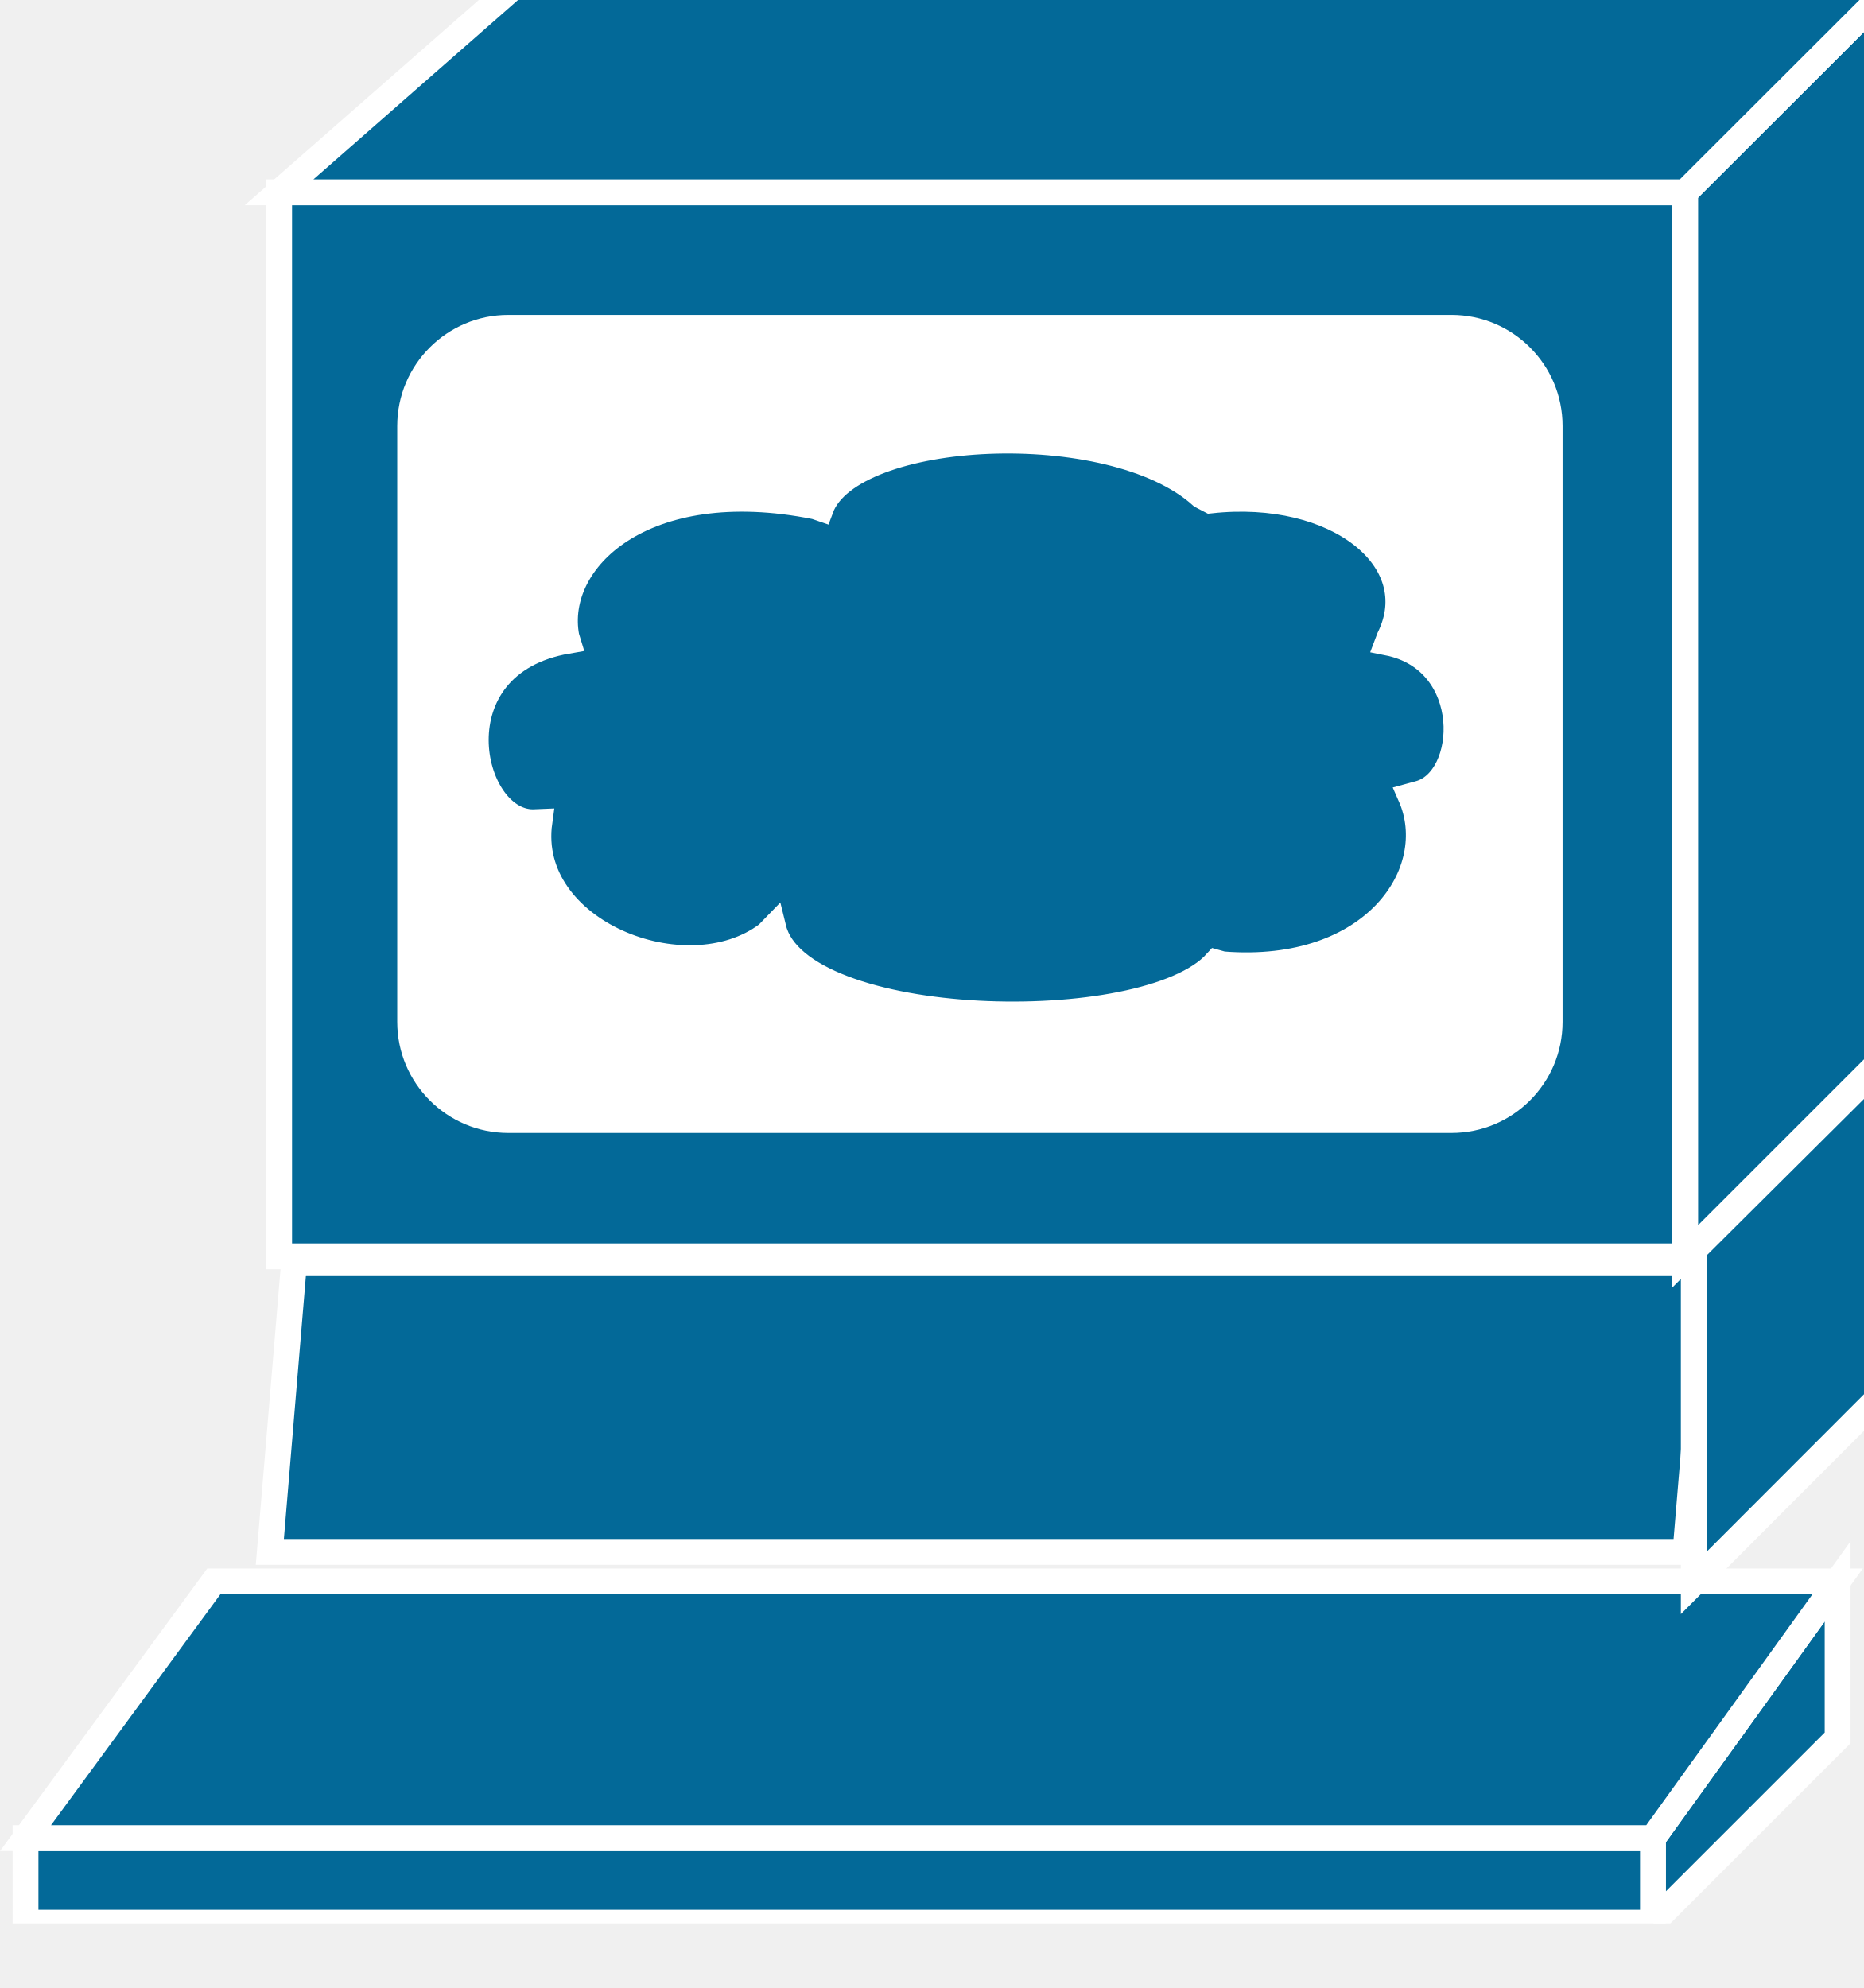
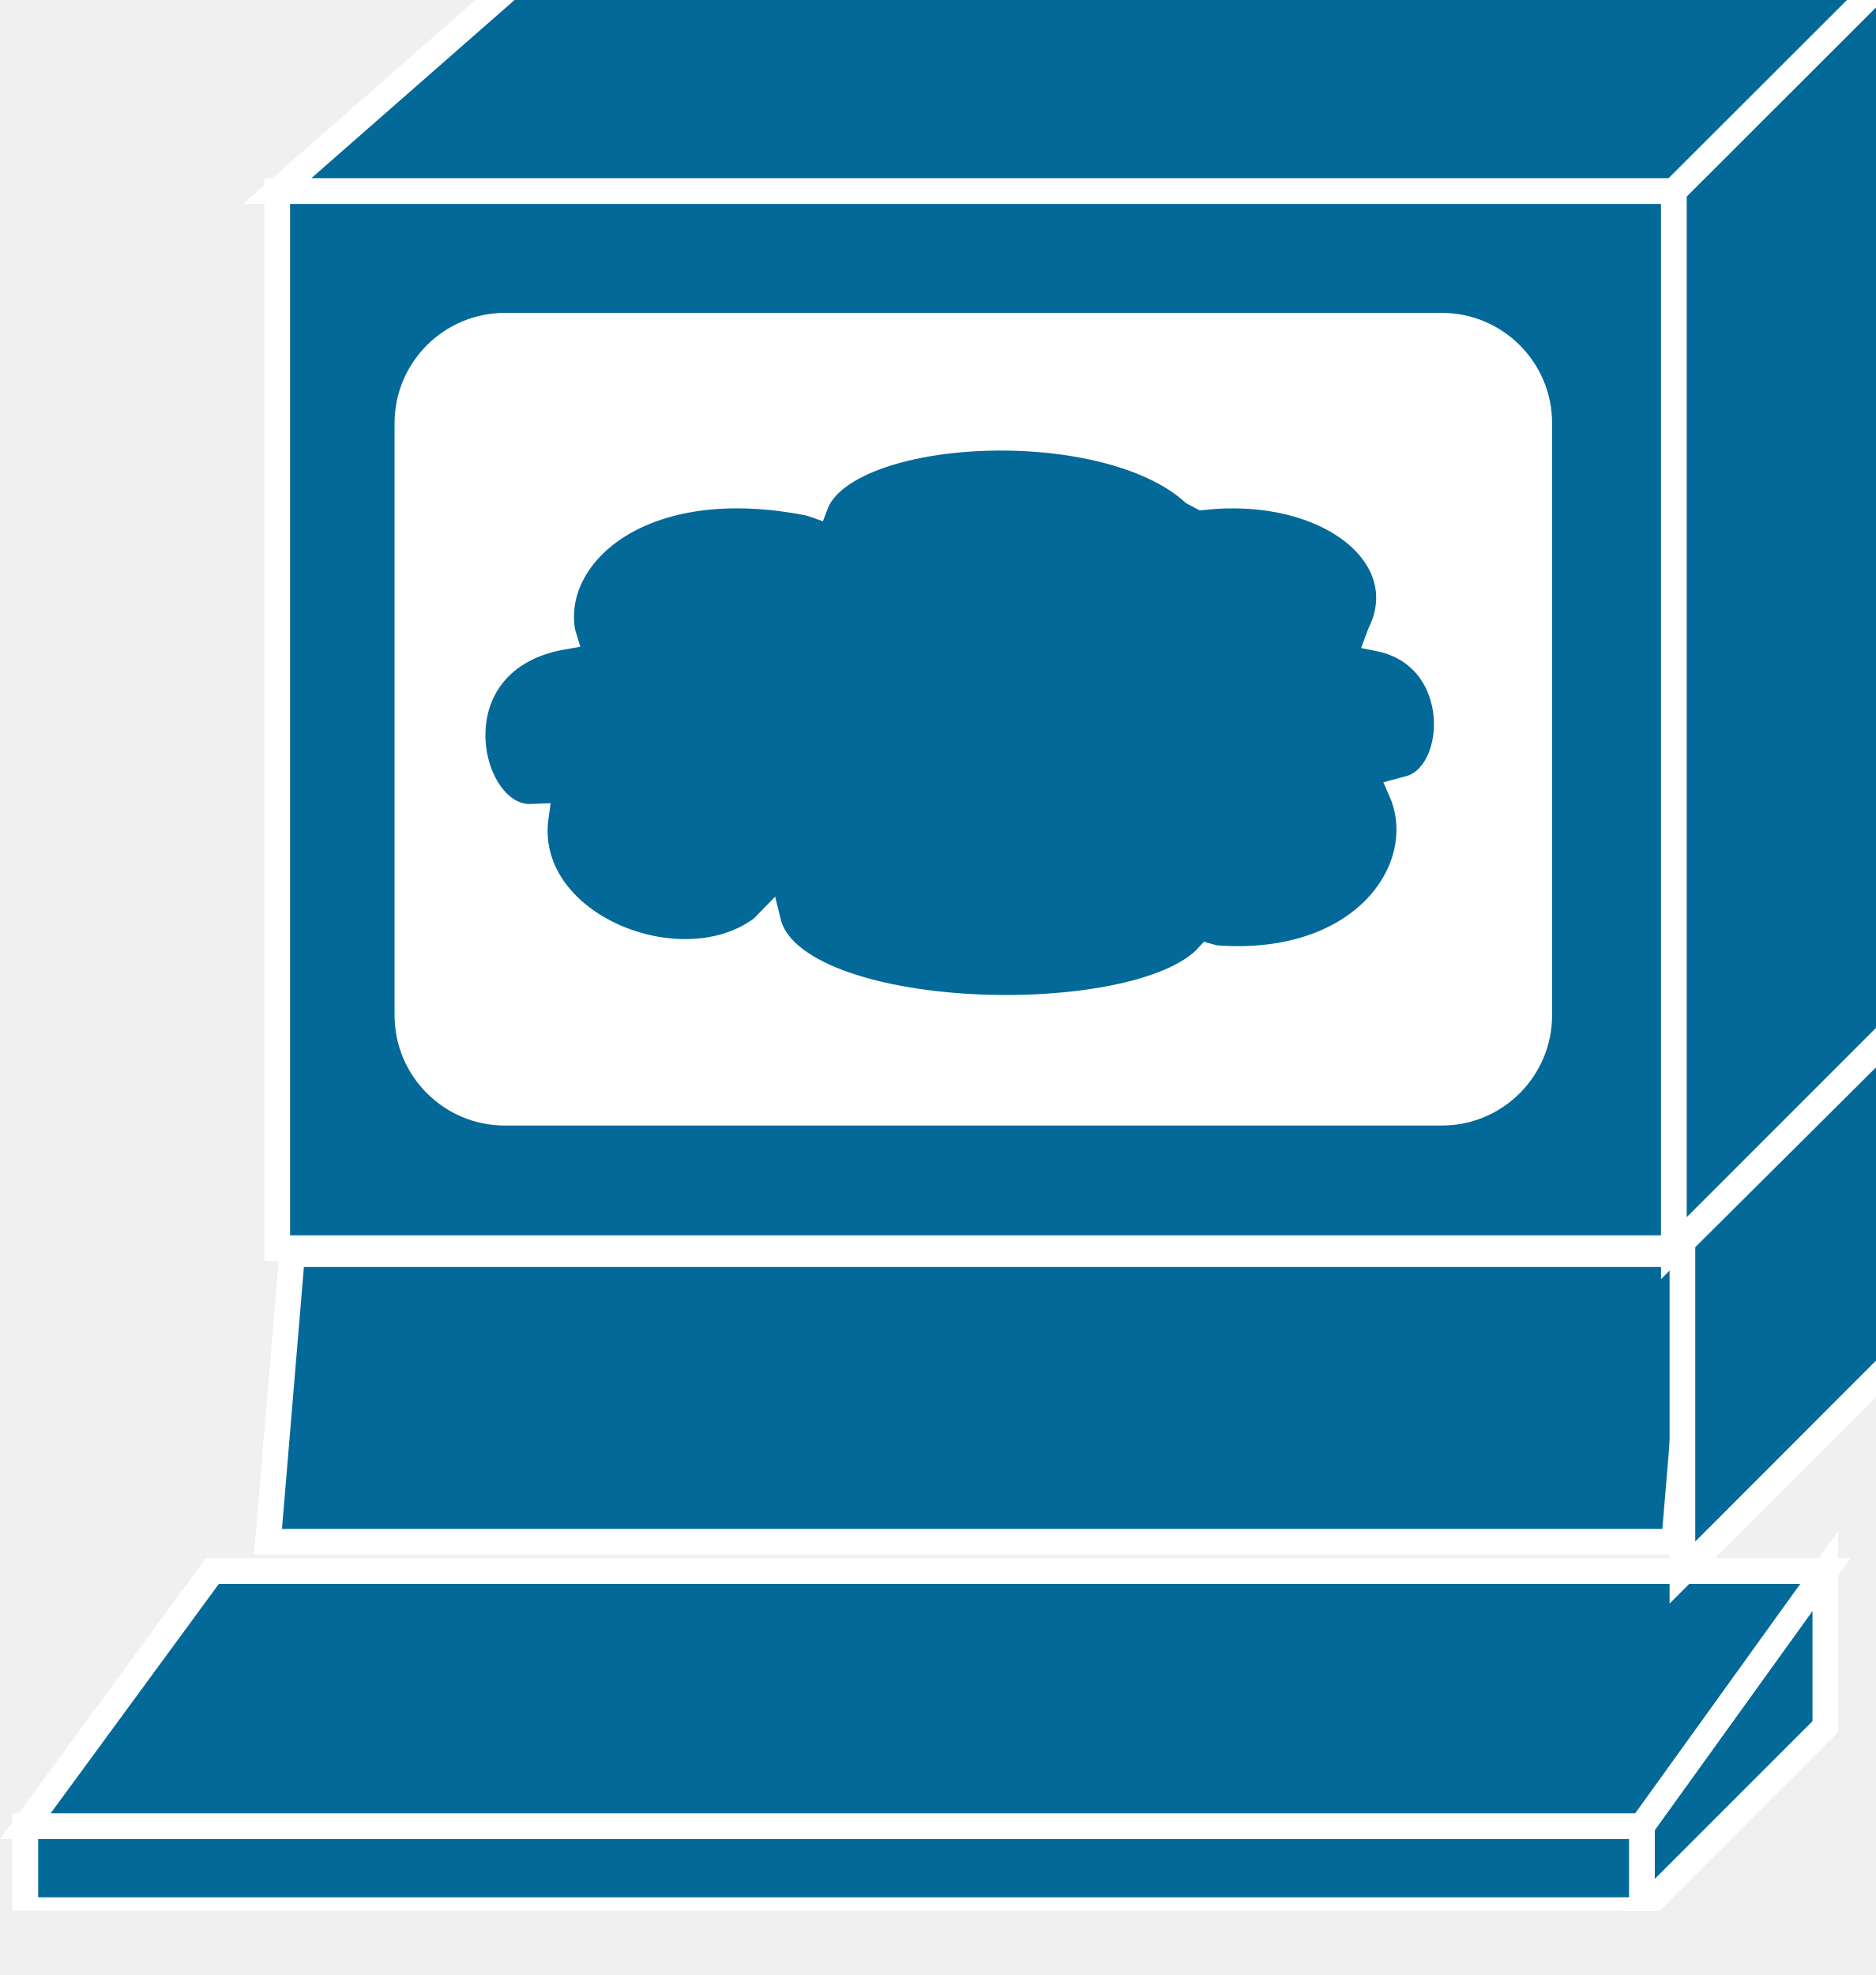
- <svg xmlns="http://www.w3.org/2000/svg" viewBox="0 0 37.5 40" height="40" width="37.5">
+ <svg xmlns="http://www.w3.org/2000/svg" width="190pt" height="200pt" viewBox="0 0 190 200" version="1.1">
  <defs>
-     <clipPath id="a">
-       <path d="M0 10h300v310H0V10z" />
+     <clipPath id="clip1">
+       <path d="M 166 159 L 185 159 L 185 193.5 L 166 193.5 Z M 166 159 " />
+     </clipPath>
+     <clipPath id="clip2">
+       <path d="M 151 144 L 190 144 L 190 193.5 L 151 193.5 Z M 151 144 " />
+     </clipPath>
+     <clipPath id="clip3">
+       <path d="M 2 184 L 167 184 L 167 193.5 L 2 193.5 Z M 2 184 " />
+     </clipPath>
+     <clipPath id="clip4">
+       <path d="M 1 183 L 168 183 L 168 193.5 L 1 193.5 Z M 1 183 " />
+     </clipPath>
+     <clipPath id="clip5">
+       <path d="M 0 144 L 190 144 L 190 193.5 L 0 193.5 Z M 0 144 " />
    </clipPath>
  </defs>
-   <g clip-path="url(#a)" transform="matrix(.13 0 0 -.13 0 40)">
-     <path d="M41.762 67.5l3.75 44.801h219.097l-3.75-44.801H41.762" fill="#036998" />
-     <path d="M41.762 67.5l3.75 44.801h219.097l-3.75-44.801H41.762z" fill="none" stroke="#fff" stroke-width="4" />
-     <path d="M255.82 10.121V23.2l28.59 39.73V38.712l-28.59-28.59" fill="#036998" />
-     <path d="M255.82 10.121V23.2l28.59 39.73V38.712l-28.59-28.59z" fill="none" stroke="#fff" stroke-width="4" />
-     <path d="M3.95 10.11h251.878V23.2H3.95V10.11z" fill="#036998" />
-     <path d="M3.95 10.11h251.878V23.2H3.95V10.11z" fill="none" stroke="#fff" stroke-width="4" />
-     <path d="M43.2 113.238h217.62v164.691H43.2V113.238z" fill="#036998" />
-     <path d="M43.2 113.238h217.62v164.691H43.2V113.238z" fill="none" stroke="#fff" stroke-width="4" />
-     <path d="M260.82 113.238l37.27 37.27V315.16l-37.27-37.23V113.238" fill="#036998" />
-     <path d="M260.82 113.238l37.27 37.27V315.16l-37.27-37.23V113.238z" fill="none" stroke="#fff" stroke-width="4" />
-     <path d="M255.82 23.2H3.95l29.14 39.73h251.32L255.82 23.2" fill="#036998" />
-     <path d="M255.82 23.2H3.95l29.14 39.73h251.32L255.82 23.2z" fill="none" stroke="#fff" stroke-width="4" />
-     <path d="M262.148 62.7v51.519l36.993 36.801V99.73L262.148 62.7" fill="#036998" />
-     <path d="M262.148 62.7v51.519l36.993 36.801V99.73L262.148 62.7z" fill="none" stroke="#fff" stroke-width="4" />
-     <path d="M78.672 258.949h145.976c9.493 0 17.192-7.699 17.192-17.191v-92.227c0-9.492-7.699-17.191-17.192-17.191H78.672c-9.492 0-17.192 7.699-17.192 17.191v92.227c0 9.492 7.7 17.191 17.192 17.191" fill="#fff" />
-     <path d="M298.09 315.16H85.66L43.2 277.93h217.62l37.27 37.23" fill="#036998" />
-     <path d="M298.09 315.16H85.66L43.2 277.93h217.62l37.27 37.23z" fill="none" stroke="#fff" stroke-width="4" />
-     <path d="M126.211 229.301c-26.68 5.347-40.781-8.321-38.55-20.16l.19-.621c-20.78-3.559-15.351-28.09-5.351-28.09l.98.039c-2.351-16.918 22.649-26.918 35.309-17.379l.902.93c3.938-16.09 57.688-17.34 68.547-5.309l.981-.273c23.511-1.879 34.261 14.371 29.101 26.05l1.289.352c8.012 2.109 8.942 20.668-4.839 23.398l.269.711c5.981 12.071-8.129 23.43-27.699 21.281l-1.36.708c-13.992 12.691-54.3 10.621-58.949-1.918l-.82.281" fill="#036998" />
-     <path d="M126.211 229.301c-26.68 5.347-40.781-8.321-38.55-20.16l.19-.621c-20.78-3.559-15.351-28.09-5.351-28.09l.98.039c-2.351-16.918 22.649-26.918 35.309-17.379l.902.93c3.938-16.09 57.688-17.34 68.547-5.309l.981-.273c23.511-1.879 34.261 14.371 29.101 26.05l1.289.352c8.012 2.109 8.942 20.668-4.839 23.398l.269.711c5.981 12.071-8.129 23.43-27.699 21.281l-1.36.708c-13.992 12.691-54.3 10.621-58.949-1.918l-.82.281z" fill="none" stroke="#fff" stroke-width="4" />
+   <g id="surface1">
+     <path style=" stroke:none;fill-rule:nonzero;fill:rgb(1.176%,41.176%,59.608%);fill-opacity:1;" d="M 27.145 156.125 L 29.582 127.004 L 171.996 127.004 L 169.559 156.125 L 27.145 156.125 " />
+     <path style="fill:none;stroke-width:4;stroke-linecap:butt;stroke-linejoin:miter;stroke:rgb(100%,100%,100%);stroke-opacity:1;stroke-miterlimit:4;" d="M 41.761 67.5 L 45.511 112.302 L 264.609 112.302 L 260.859 67.5 Z M 41.761 67.5 " transform="matrix(0.65,0,0,-0.65,0,200)" />
+     <g clip-path="url(#clip1)" clip-rule="nonzero">
+       <path style=" stroke:none;fill-rule:nonzero;fill:rgb(1.176%,41.176%,59.608%);fill-opacity:1;" d="M 166.281 193.422 L 166.281 184.922 L 184.867 159.094 L 184.867 174.836 L 166.281 193.422 " />
+     </g>
+     <g clip-path="url(#clip2)" clip-rule="nonzero">
+       <path style="fill:none;stroke-width:4;stroke-linecap:butt;stroke-linejoin:miter;stroke:rgb(100%,100%,100%);stroke-opacity:1;stroke-miterlimit:4;" d="M 255.817 10.12 L 255.817 23.197 L 284.411 62.933 L 284.411 38.714 Z M 255.817 10.12 " transform="matrix(0.65,0,0,-0.65,0,200)" />
+     </g>
+     <g clip-path="url(#clip3)" clip-rule="nonzero">
+       <path style=" stroke:none;fill-rule:nonzero;fill:rgb(1.176%,41.176%,59.608%);fill-opacity:1;" d="M 2.566 193.43 L 166.289 193.43 L 166.289 184.922 L 2.566 184.922 Z M 2.566 193.43 " />
+     </g>
+     <g clip-path="url(#clip4)" clip-rule="nonzero">
+       <path style="fill:none;stroke-width:4;stroke-linecap:butt;stroke-linejoin:miter;stroke:rgb(100%,100%,100%);stroke-opacity:1;stroke-miterlimit:4;" d="M 3.948 10.108 L 255.829 10.108 L 255.829 23.197 L 3.948 23.197 Z M 3.948 10.108 " transform="matrix(0.65,0,0,-0.65,0,200)" />
+     </g>
+     <path style="fill-rule:nonzero;fill:rgb(1.176%,41.176%,59.608%);fill-opacity:1;stroke-width:4;stroke-linecap:butt;stroke-linejoin:miter;stroke:rgb(100%,100%,100%);stroke-opacity:1;stroke-miterlimit:4;" d="M 43.197 113.239 L 260.817 113.239 L 260.817 277.927 L 43.197 277.927 Z M 43.197 113.239 " transform="matrix(0.65,0,0,-0.65,0,200)" />
+     <path style=" stroke:none;fill-rule:nonzero;fill:rgb(1.176%,41.176%,59.608%);fill-opacity:1;" d="M 169.531 126.395 L 193.758 102.168 L 193.758 -4.855 L 169.531 19.344 L 169.531 126.395 " />
+     <path style="fill:none;stroke-width:4;stroke-linecap:butt;stroke-linejoin:miter;stroke:rgb(100%,100%,100%);stroke-opacity:1;stroke-miterlimit:4;" d="M 260.817 113.239 L 298.089 150.511 L 298.089 315.162 L 260.817 277.933 Z M 260.817 113.239 " transform="matrix(0.65,0,0,-0.65,0,200)" />
+     <path style=" stroke:none;fill-rule:nonzero;fill:rgb(1.176%,41.176%,59.608%);fill-opacity:1;" d="M 166.281 184.922 L 2.566 184.922 L 21.508 159.094 L 184.867 159.094 L 166.281 184.922 " />
+     <g clip-path="url(#clip5)" clip-rule="nonzero">
+       <path style="fill:none;stroke-width:4;stroke-linecap:butt;stroke-linejoin:miter;stroke:rgb(100%,100%,100%);stroke-opacity:1;stroke-miterlimit:4;" d="M 255.817 23.197 L 3.948 23.197 L 33.089 62.933 L 284.411 62.933 Z M 255.817 23.197 " transform="matrix(0.65,0,0,-0.65,0,200)" />
+     </g>
+     <path style=" stroke:none;fill-rule:nonzero;fill:rgb(1.176%,41.176%,59.608%);fill-opacity:1;" d="M 170.395 159.246 L 170.395 125.758 L 194.441 101.836 L 194.441 135.176 L 170.395 159.246 " />
+     <path style="fill:none;stroke-width:4;stroke-linecap:butt;stroke-linejoin:miter;stroke:rgb(100%,100%,100%);stroke-opacity:1;stroke-miterlimit:4;" d="M 262.145 62.698 L 262.145 114.219 L 299.141 151.022 L 299.141 99.73 Z M 262.145 62.698 " transform="matrix(0.65,0,0,-0.65,0,200)" />
+     <path style=" stroke:none;fill-rule:nonzero;fill:rgb(100%,100%,100%);fill-opacity:1;" d="M 51.137 31.684 L 146.02 31.684 C 152.191 31.684 157.195 36.688 157.195 42.855 L 157.195 102.805 C 157.195 108.977 152.191 113.98 146.02 113.98 L 51.137 113.98 C 44.969 113.98 39.961 108.977 39.961 102.805 L 39.961 42.855 C 39.961 36.688 44.969 31.684 51.137 31.684 " />
+     <path style=" stroke:none;fill-rule:nonzero;fill:rgb(1.176%,41.176%,59.608%);fill-opacity:1;" d="M 193.758 -4.855 L 55.68 -4.855 L 28.078 19.344 L 169.531 19.344 L 193.758 -4.855 " />
+     <path style="fill:none;stroke-width:4;stroke-linecap:butt;stroke-linejoin:miter;stroke:rgb(100%,100%,100%);stroke-opacity:1;stroke-miterlimit:4;" d="M 298.089 315.162 L 85.661 315.162 L 43.197 277.933 L 260.817 277.933 Z M 298.089 315.162 " transform="matrix(0.65,0,0,-0.65,0,200)" />
+     <path style=" stroke:none;fill-rule:nonzero;fill:rgb(1.176%,41.176%,59.608%);fill-opacity:1;" d="M 82.039 50.953 C 64.695 47.48 55.531 56.363 56.98 64.059 L 57.102 64.461 C 43.598 66.773 47.125 82.719 53.625 82.719 L 54.262 82.695 C 52.734 93.691 68.984 100.191 77.211 93.992 L 77.801 93.387 C 80.359 103.844 115.297 104.656 122.355 96.836 L 122.992 97.016 C 138.273 98.238 145.262 87.676 141.906 80.082 L 142.746 79.855 C 147.953 78.484 148.559 66.418 139.602 64.645 L 139.773 64.184 C 143.664 56.336 134.492 48.953 121.77 50.352 L 120.887 49.891 C 111.793 41.641 85.594 42.988 82.57 51.137 L 82.039 50.953 " />
+     <path style="fill:none;stroke-width:4;stroke-linecap:butt;stroke-linejoin:miter;stroke:rgb(100%,100%,100%);stroke-opacity:1;stroke-miterlimit:4;" d="M 126.214 229.303 C 99.531 234.645 85.433 220.98 87.662 209.141 L 87.849 208.522 C 67.073 204.964 72.5 180.433 82.5 180.433 L 83.48 180.469 C 81.13 163.552 106.13 153.552 118.786 163.089 L 119.694 164.02 C 123.63 147.933 177.38 146.683 188.239 158.714 L 189.219 158.438 C 212.728 156.556 223.48 172.806 218.317 184.489 L 219.609 184.838 C 227.62 186.947 228.552 205.511 214.772 208.239 L 215.036 208.948 C 221.022 221.022 206.911 232.38 187.338 230.228 L 185.98 230.938 C 171.989 243.63 131.683 241.556 127.031 229.02 Z M 126.214 229.303 " transform="matrix(0.65,0,0,-0.65,0,200)" />
  </g>
</svg>
